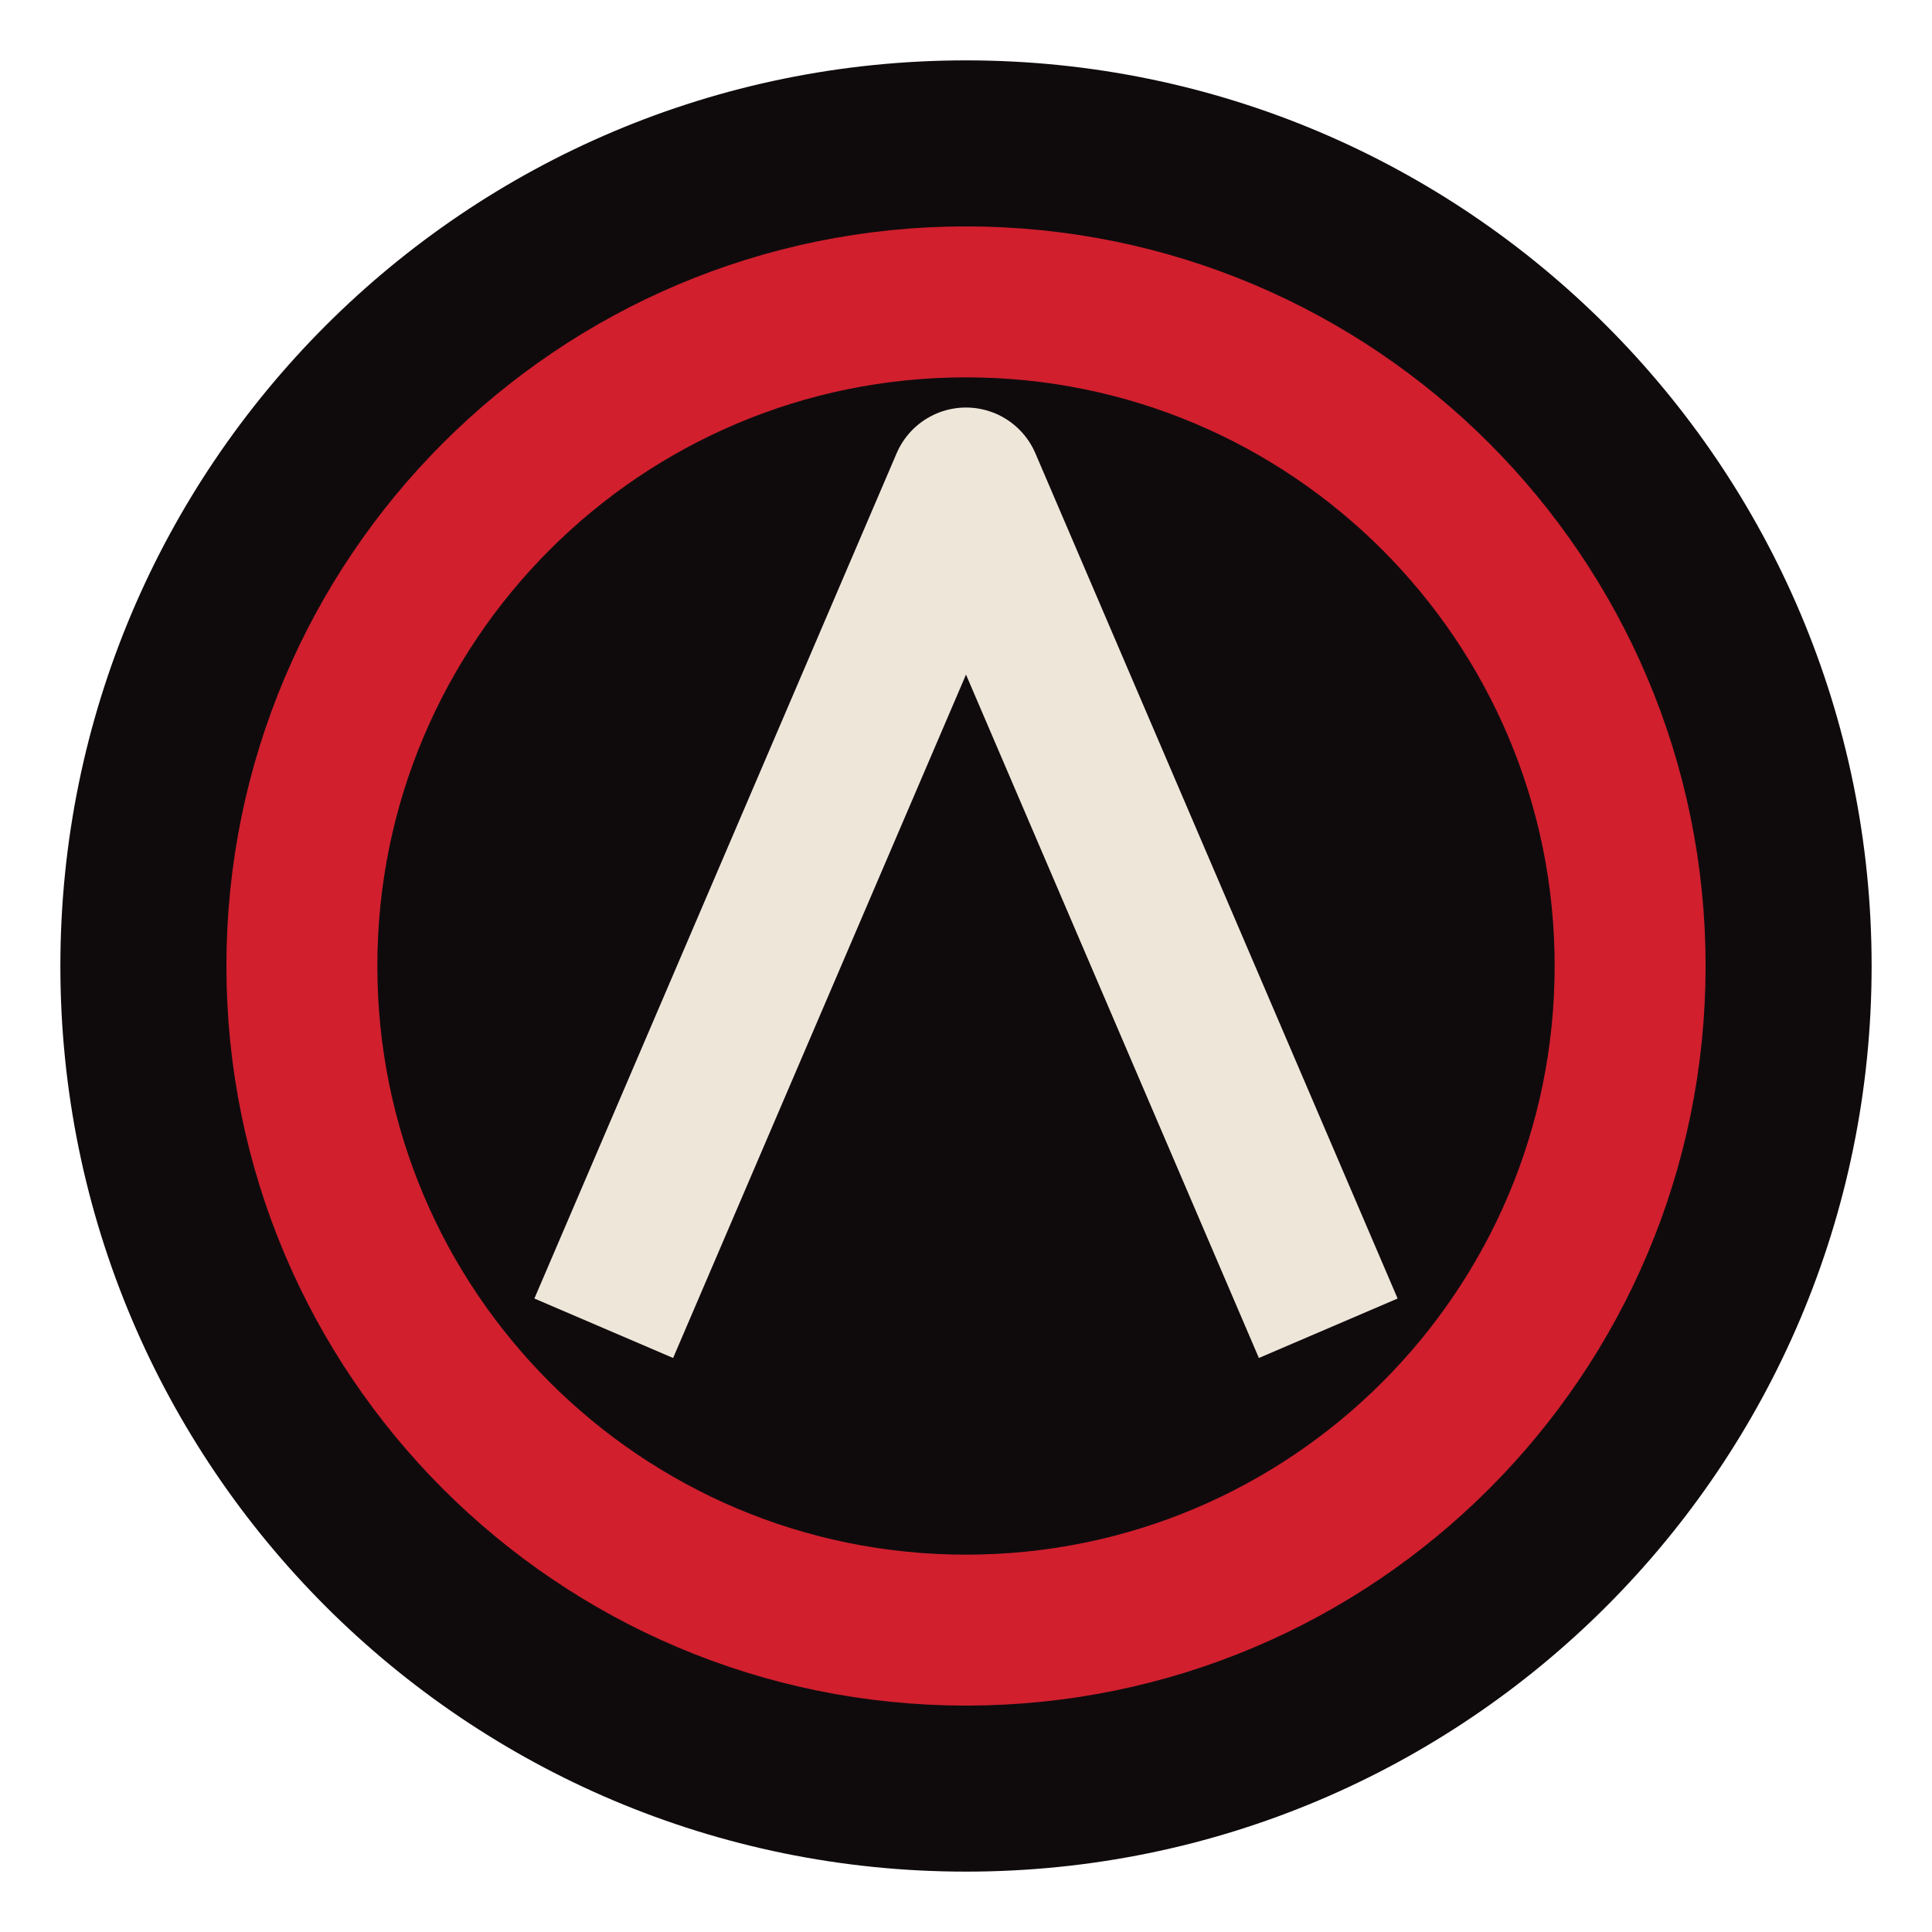
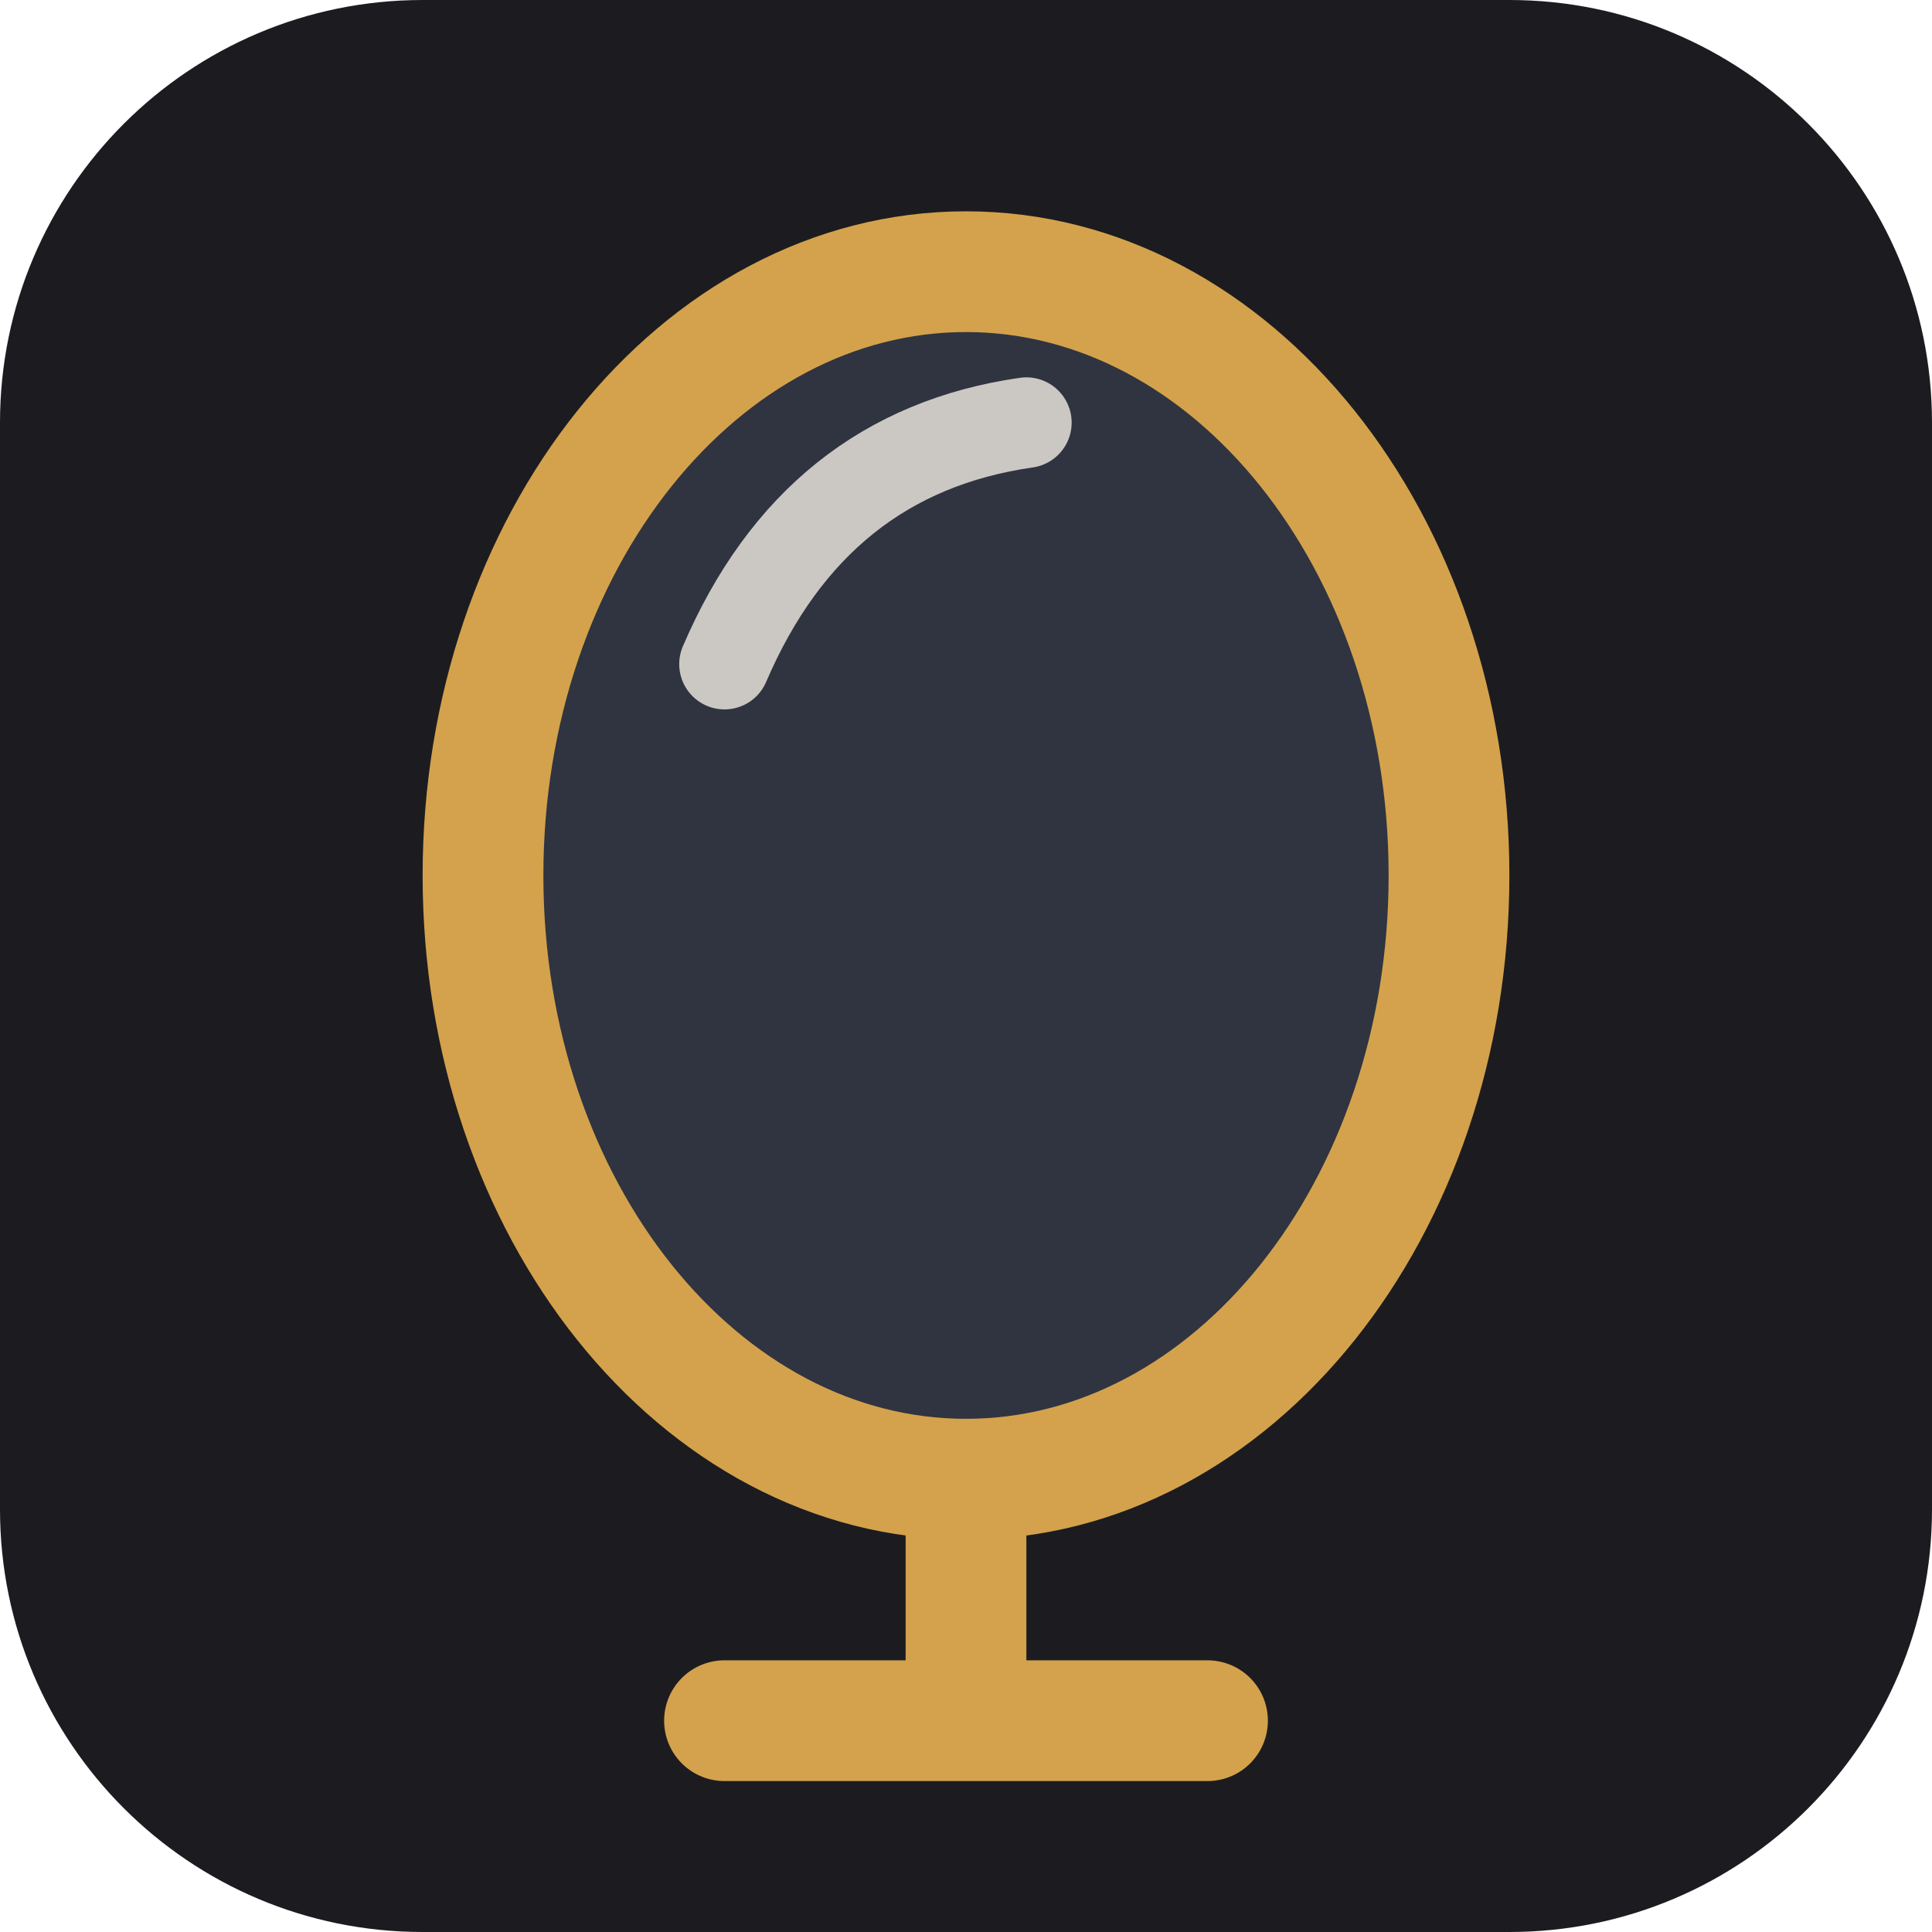
<svg xmlns="http://www.w3.org/2000/svg" viewBox="0 0 64 64">
-   <circle cx="32" cy="32" r="30" fill="#0f0b0d" />
-   <circle cx="32" cy="32" r="22" fill="none" stroke="#d11f2e" stroke-width="5" />
-   <path d="M20 44 L32 16 L44 44" fill="none" stroke="#efe6da" stroke-width="5" stroke-linejoin="round" />
+   <rect width="64" height="64" rx="14" fill="#1c1c20" />
+   <ellipse cx="32" cy="29" rx="16" ry="20" fill="#2f3440" stroke="#d4a24c" stroke-width="4" />
+   <path d="M24 22 Q27 15 34 14" fill="none" stroke="#f2ede4" stroke-width="3" stroke-linecap="round" opacity=".8" />
+   <path d="M32 49 L32 56 M24 57 H40" stroke="#d4a24c" stroke-width="4" stroke-linecap="round" />
</svg>
